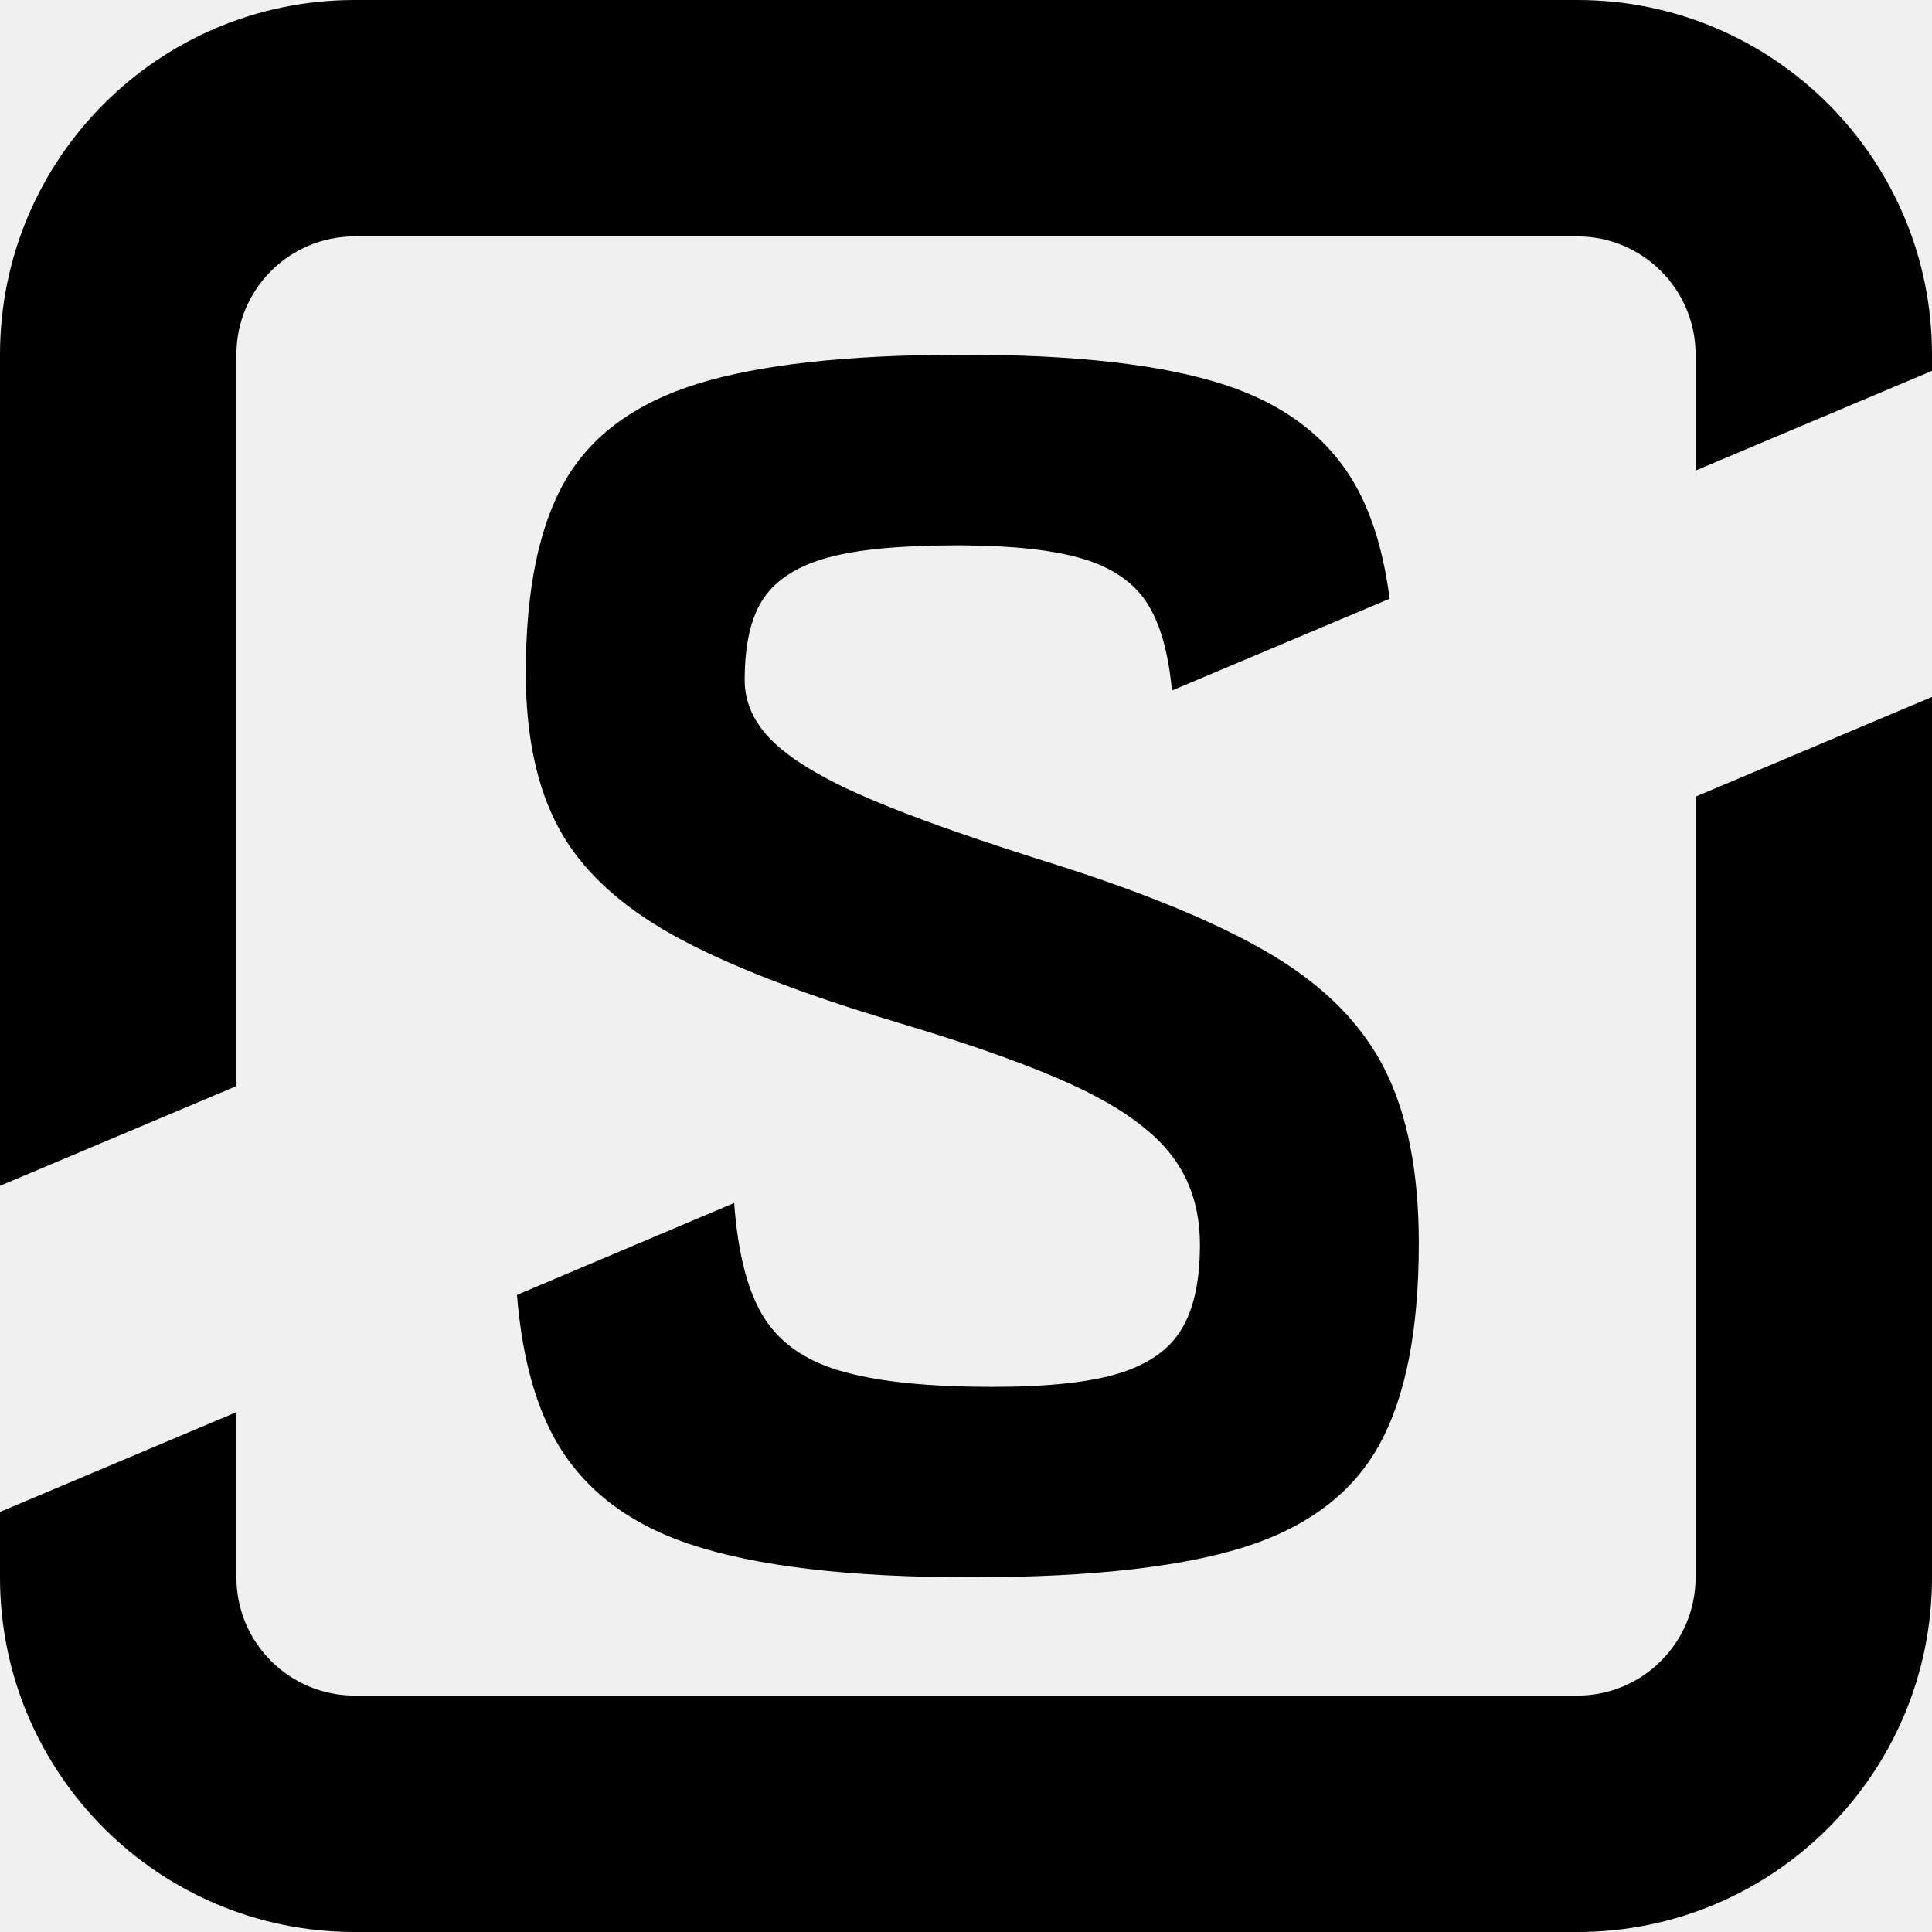
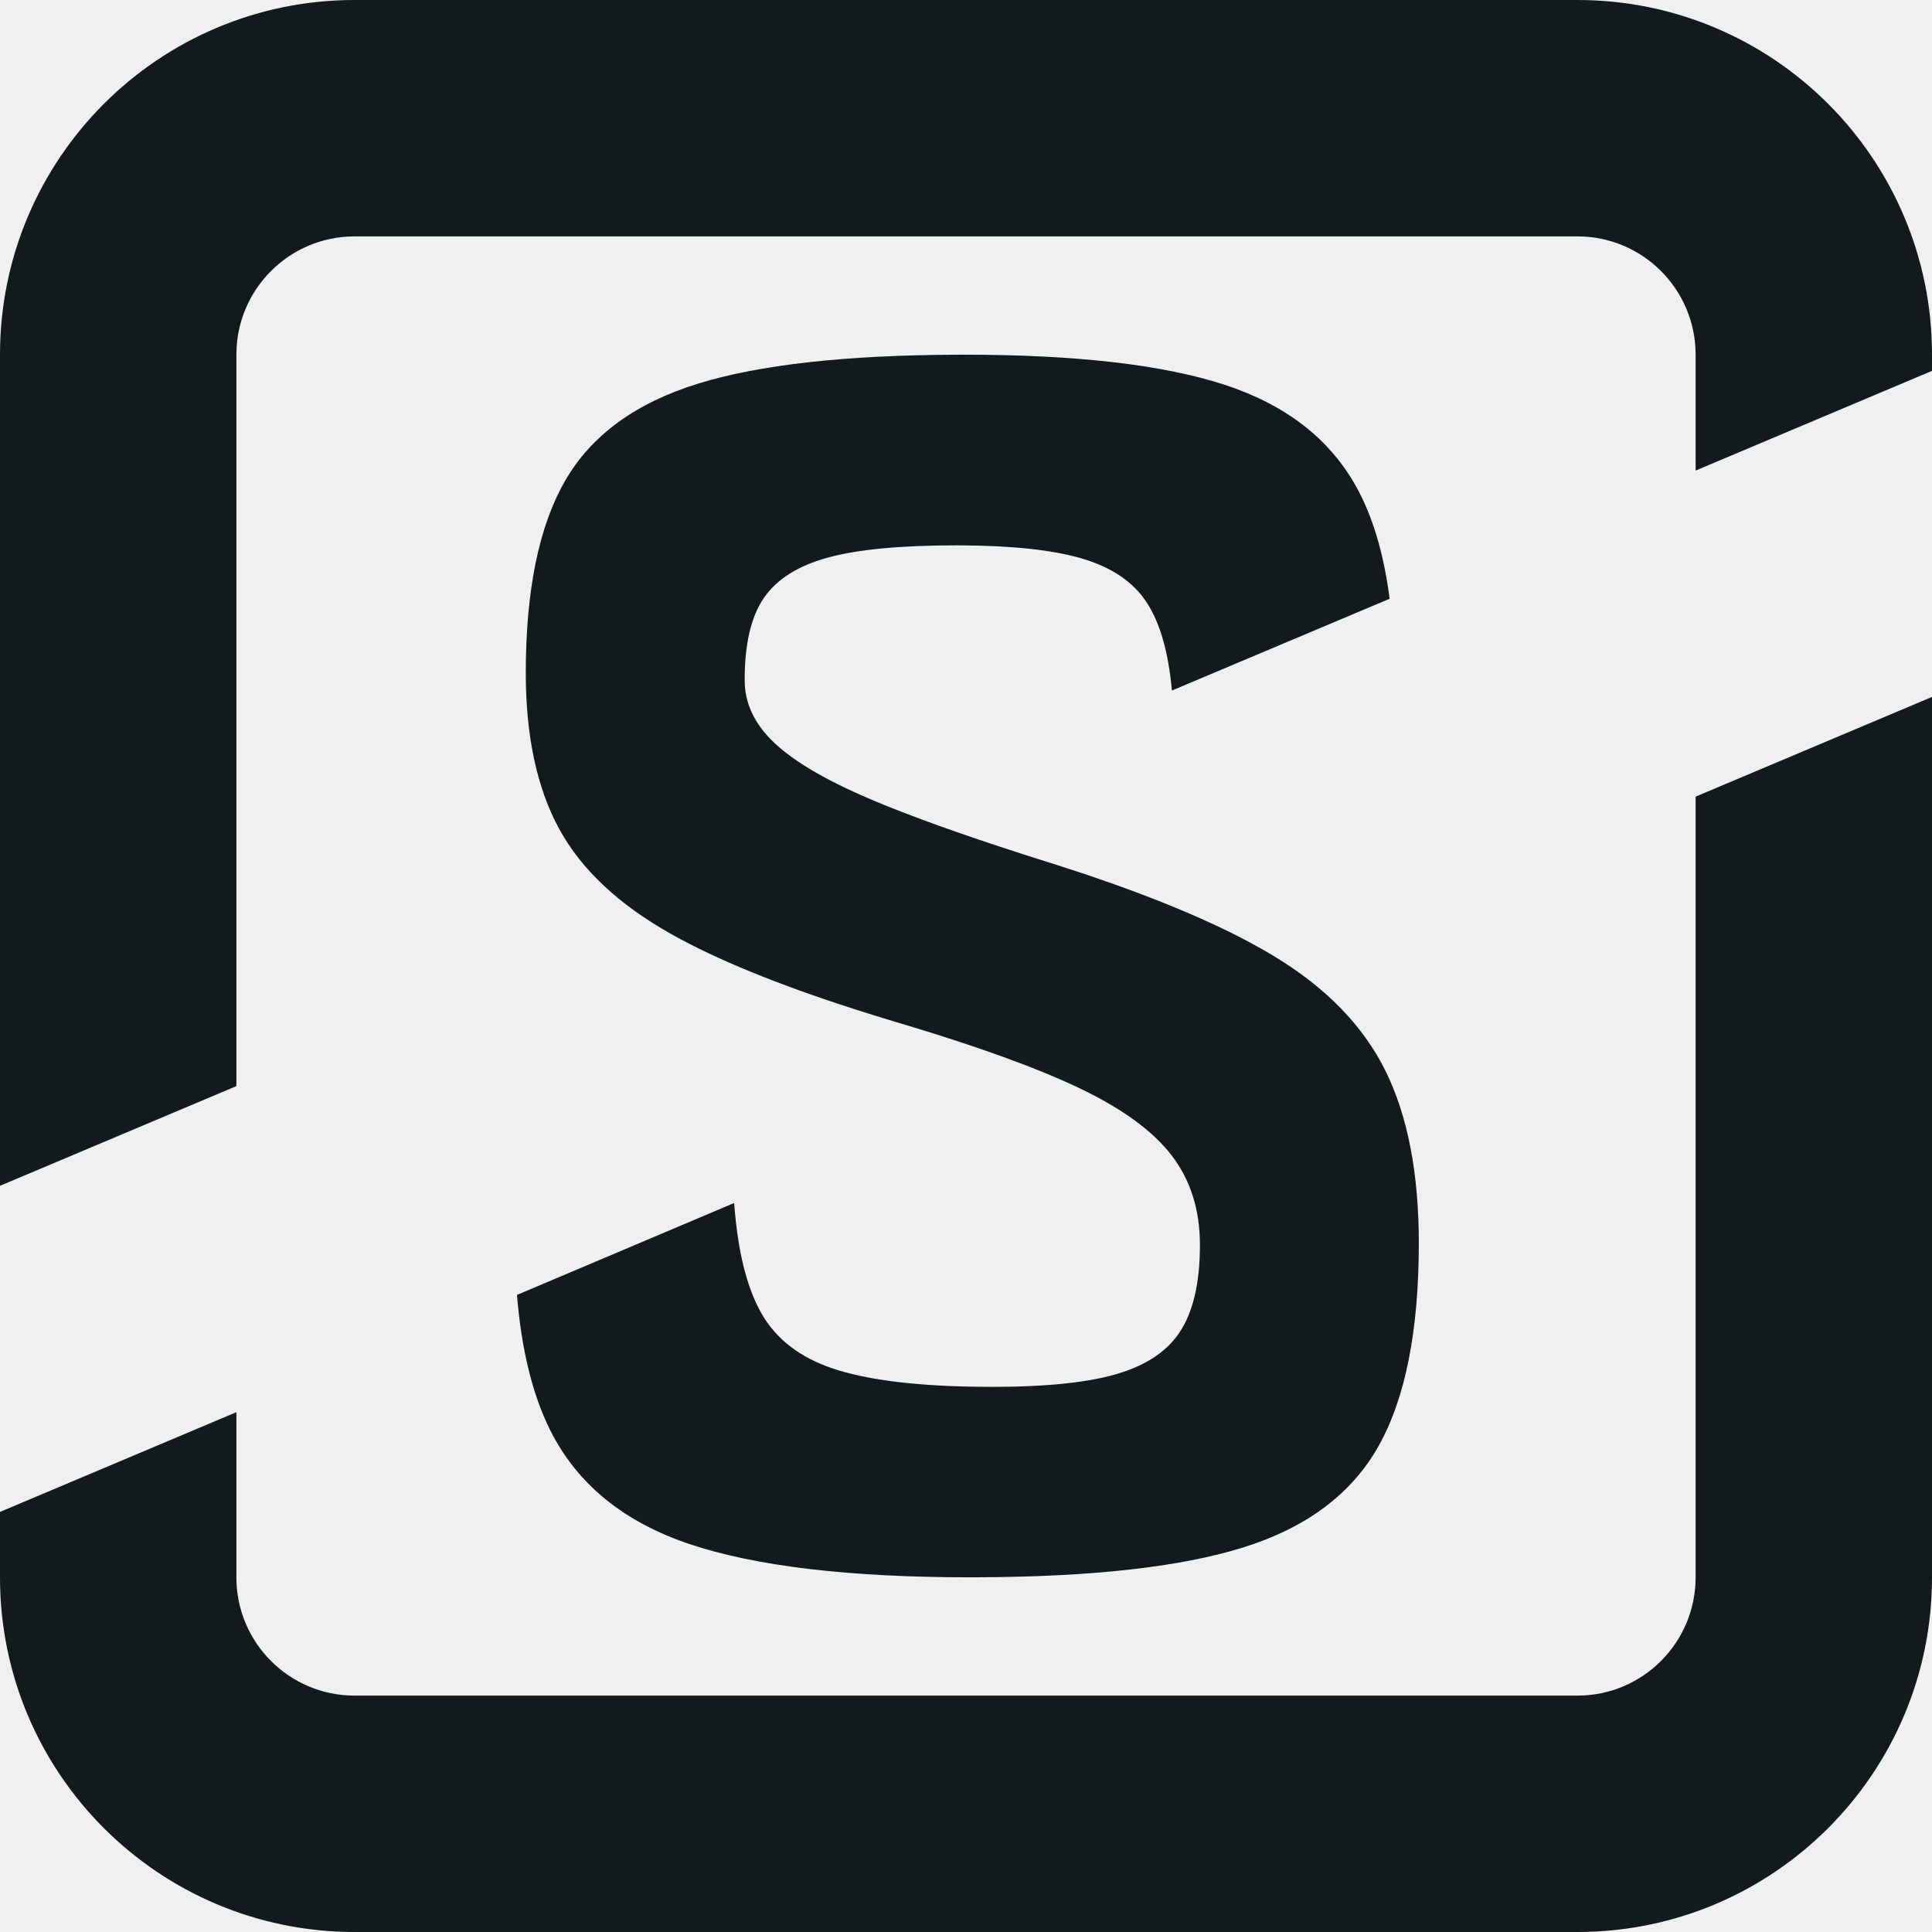
- <svg xmlns="http://www.w3.org/2000/svg" width="192" height="192">
-   <style>
-   path {
-     fill: #000000;
-   }
-   @media (prefers-color-scheme: dark) {
-     path { fill: #ffffff; }
-   }
- </style>
-   <path fill-rule="nonzero" d="m95.757 35.25-.78.002q-16.488.064-25.583 2.866-9.31 2.868-13.225 9.647-3.915 6.78-3.915 19.12 0 9.386 3.306 15.47t11.224 10.516q6.681 3.74 18.131 7.419 1.935.62 4.004 1.24l.4.12q11.658 3.476 18.01 6.517t9.135 6.692q2.784 3.651 2.784 8.865 0 5.736-2.088 8.778t-6.96 4.259-13.747 1.043q-8.875-.175-13.747-1.825-4.873-1.651-7.048-5.476t-2.697-10.95l-21.586 9.133q.667 8.175 3.315 13.463 4.003 7.996 13.834 11.298 9.831 3.303 27.929 3.303l.786-.001q17.002-.065 26.273-2.954 9.483-2.955 13.486-10.081Q141 136.586 141 123.55q0-10.429-3.306-17.12-3.306-6.693-11.05-11.386-7.108-4.308-19.711-8.468-1.13-.374-2.302-.744l-.746-.235-1.12-.355-1.094-.35q-9.194-2.96-14.794-5.31l-.43-.182q-6.525-2.781-9.484-5.562t-2.958-6.258q0-5.388 1.914-8.17 1.915-2.78 6.352-3.997t12.79-1.217l.61.002q7.564.048 11.832 1.302 4.437 1.305 6.438 4.345 2.001 3.042 2.523 8.778l21.634-9.12q-.873-6.785-3.362-11.217-4.003-7.126-13.138-10.081T95.757 35.25" />
-   <path fill="black" fill-rule="nonzero" d="M192 69.26v87.5c0 19.462-15.778 35.24-35.24 35.24H35.24C15.779 192 0 176.222 0 156.76v-6.51l23.494-9.91m145.012-93.575V35.24c0-6.488-5.259-11.747-11.746-11.747H35.24c-6.487 0-11.746 5.259-11.746 11.747v72.694L0 117.845m0 0V35.241C0 15.778 15.778 0 35.24 0h121.52C176.222 0 192 15.778 192 35.24v1.615l-23.494 9.91M23.494 140.34v16.42c0 6.487 5.26 11.746 11.747 11.746H156.76c6.487 0 11.746-5.259 11.746-11.747V79.17L192 69.26" />
+ <svg xmlns="http://www.w3.org/2000/svg" width="48px" height="48px" viewBox="0 0 48 48" version="1.1">
+   <g id="Favicon" stroke="none" stroke-width="1" fill="none" fill-rule="evenodd">
+     <g id="48" fill="#121a1b" fill-rule="nonzero">
+       <g id="Cutbox-32">
+         <path d="M23.939,8.812 L23.744,8.813 C20.996,8.824 18.864,9.062 17.348,9.53 C15.797,10.008 14.695,10.811 14.042,11.941 C13.39,13.071 13.063,14.664 13.063,16.721 C13.063,18.286 13.339,19.575 13.89,20.589 C14.441,21.603 15.376,22.479 16.696,23.218 C17.809,23.841 19.32,24.459 21.229,25.072 C21.551,25.176 21.885,25.279 22.23,25.383 L22.33,25.412 C24.273,25.992 25.774,26.535 26.832,27.042 C27.891,27.549 28.652,28.106 29.116,28.715 C29.58,29.323 29.812,30.062 29.812,30.931 C29.812,31.887 29.638,32.619 29.29,33.126 C28.942,33.633 28.362,33.987 27.55,34.19 C26.738,34.393 25.592,34.48 24.113,34.451 C22.634,34.422 21.489,34.27 20.676,33.995 C19.864,33.719 19.277,33.263 18.915,32.626 C18.552,31.988 18.327,31.076 18.24,29.888 L12.844,32.172 C12.955,33.534 13.231,34.656 13.672,35.537 C14.339,36.87 15.492,37.811 17.131,38.362 C18.77,38.912 21.097,39.188 24.113,39.188 L24.31,39.187 C27.143,39.176 29.333,38.93 30.878,38.449 C32.459,37.956 33.582,37.116 34.249,35.928 C34.916,34.741 35.25,33.06 35.25,30.888 C35.25,29.149 34.974,27.723 34.423,26.607 C33.872,25.492 32.952,24.543 31.661,23.761 C30.476,23.043 28.834,22.337 26.733,21.644 C26.545,21.582 26.353,21.52 26.158,21.458 L25.971,21.399 L25.691,21.311 L25.418,21.223 C23.885,20.73 22.653,20.287 21.719,19.896 L21.612,19.85 C20.524,19.387 19.734,18.923 19.241,18.459 C18.748,17.996 18.501,17.475 18.501,16.895 C18.501,15.997 18.661,15.316 18.98,14.853 C19.299,14.389 19.828,14.056 20.568,13.853 C21.307,13.65 22.373,13.549 23.765,13.549 L23.918,13.55 C25.179,13.558 26.165,13.666 26.876,13.875 C27.615,14.092 28.152,14.454 28.485,14.961 C28.819,15.468 29.029,16.2 29.116,17.156 L34.525,14.876 C34.379,13.745 34.099,12.81 33.684,12.072 C33.017,10.884 31.922,10.044 30.399,9.551 C28.877,9.059 26.723,8.812 23.939,8.812 Z" id="Path" />
+         <path d="M48,17.315 L48,39.19 C48,44.056 44.056,48 39.19,48 L8.81,48 C3.945,48 0,44.056 0,39.19 L0,37.563 L5.873,35.085 M42.127,11.691 L42.127,8.81 C42.127,7.188 40.812,5.873 39.19,5.873 L8.81,5.873 C7.188,5.873 5.873,7.188 5.873,8.81 L5.873,26.984 L0,29.461 M0,29.461 L0,8.81 C0,3.944 3.945,0 8.81,0 L39.19,0 C44.056,0 48,3.944 48,8.81 L48,9.214 L42.127,11.691 M5.873,35.085 L5.873,39.19 C5.873,40.812 7.188,42.127 8.81,42.127 L39.19,42.127 C40.812,42.127 42.127,40.812 42.127,39.19 L42.127,19.792 L48,17.315" id="Shape" />
+       </g>
+     </g>
+   </g>
</svg>
